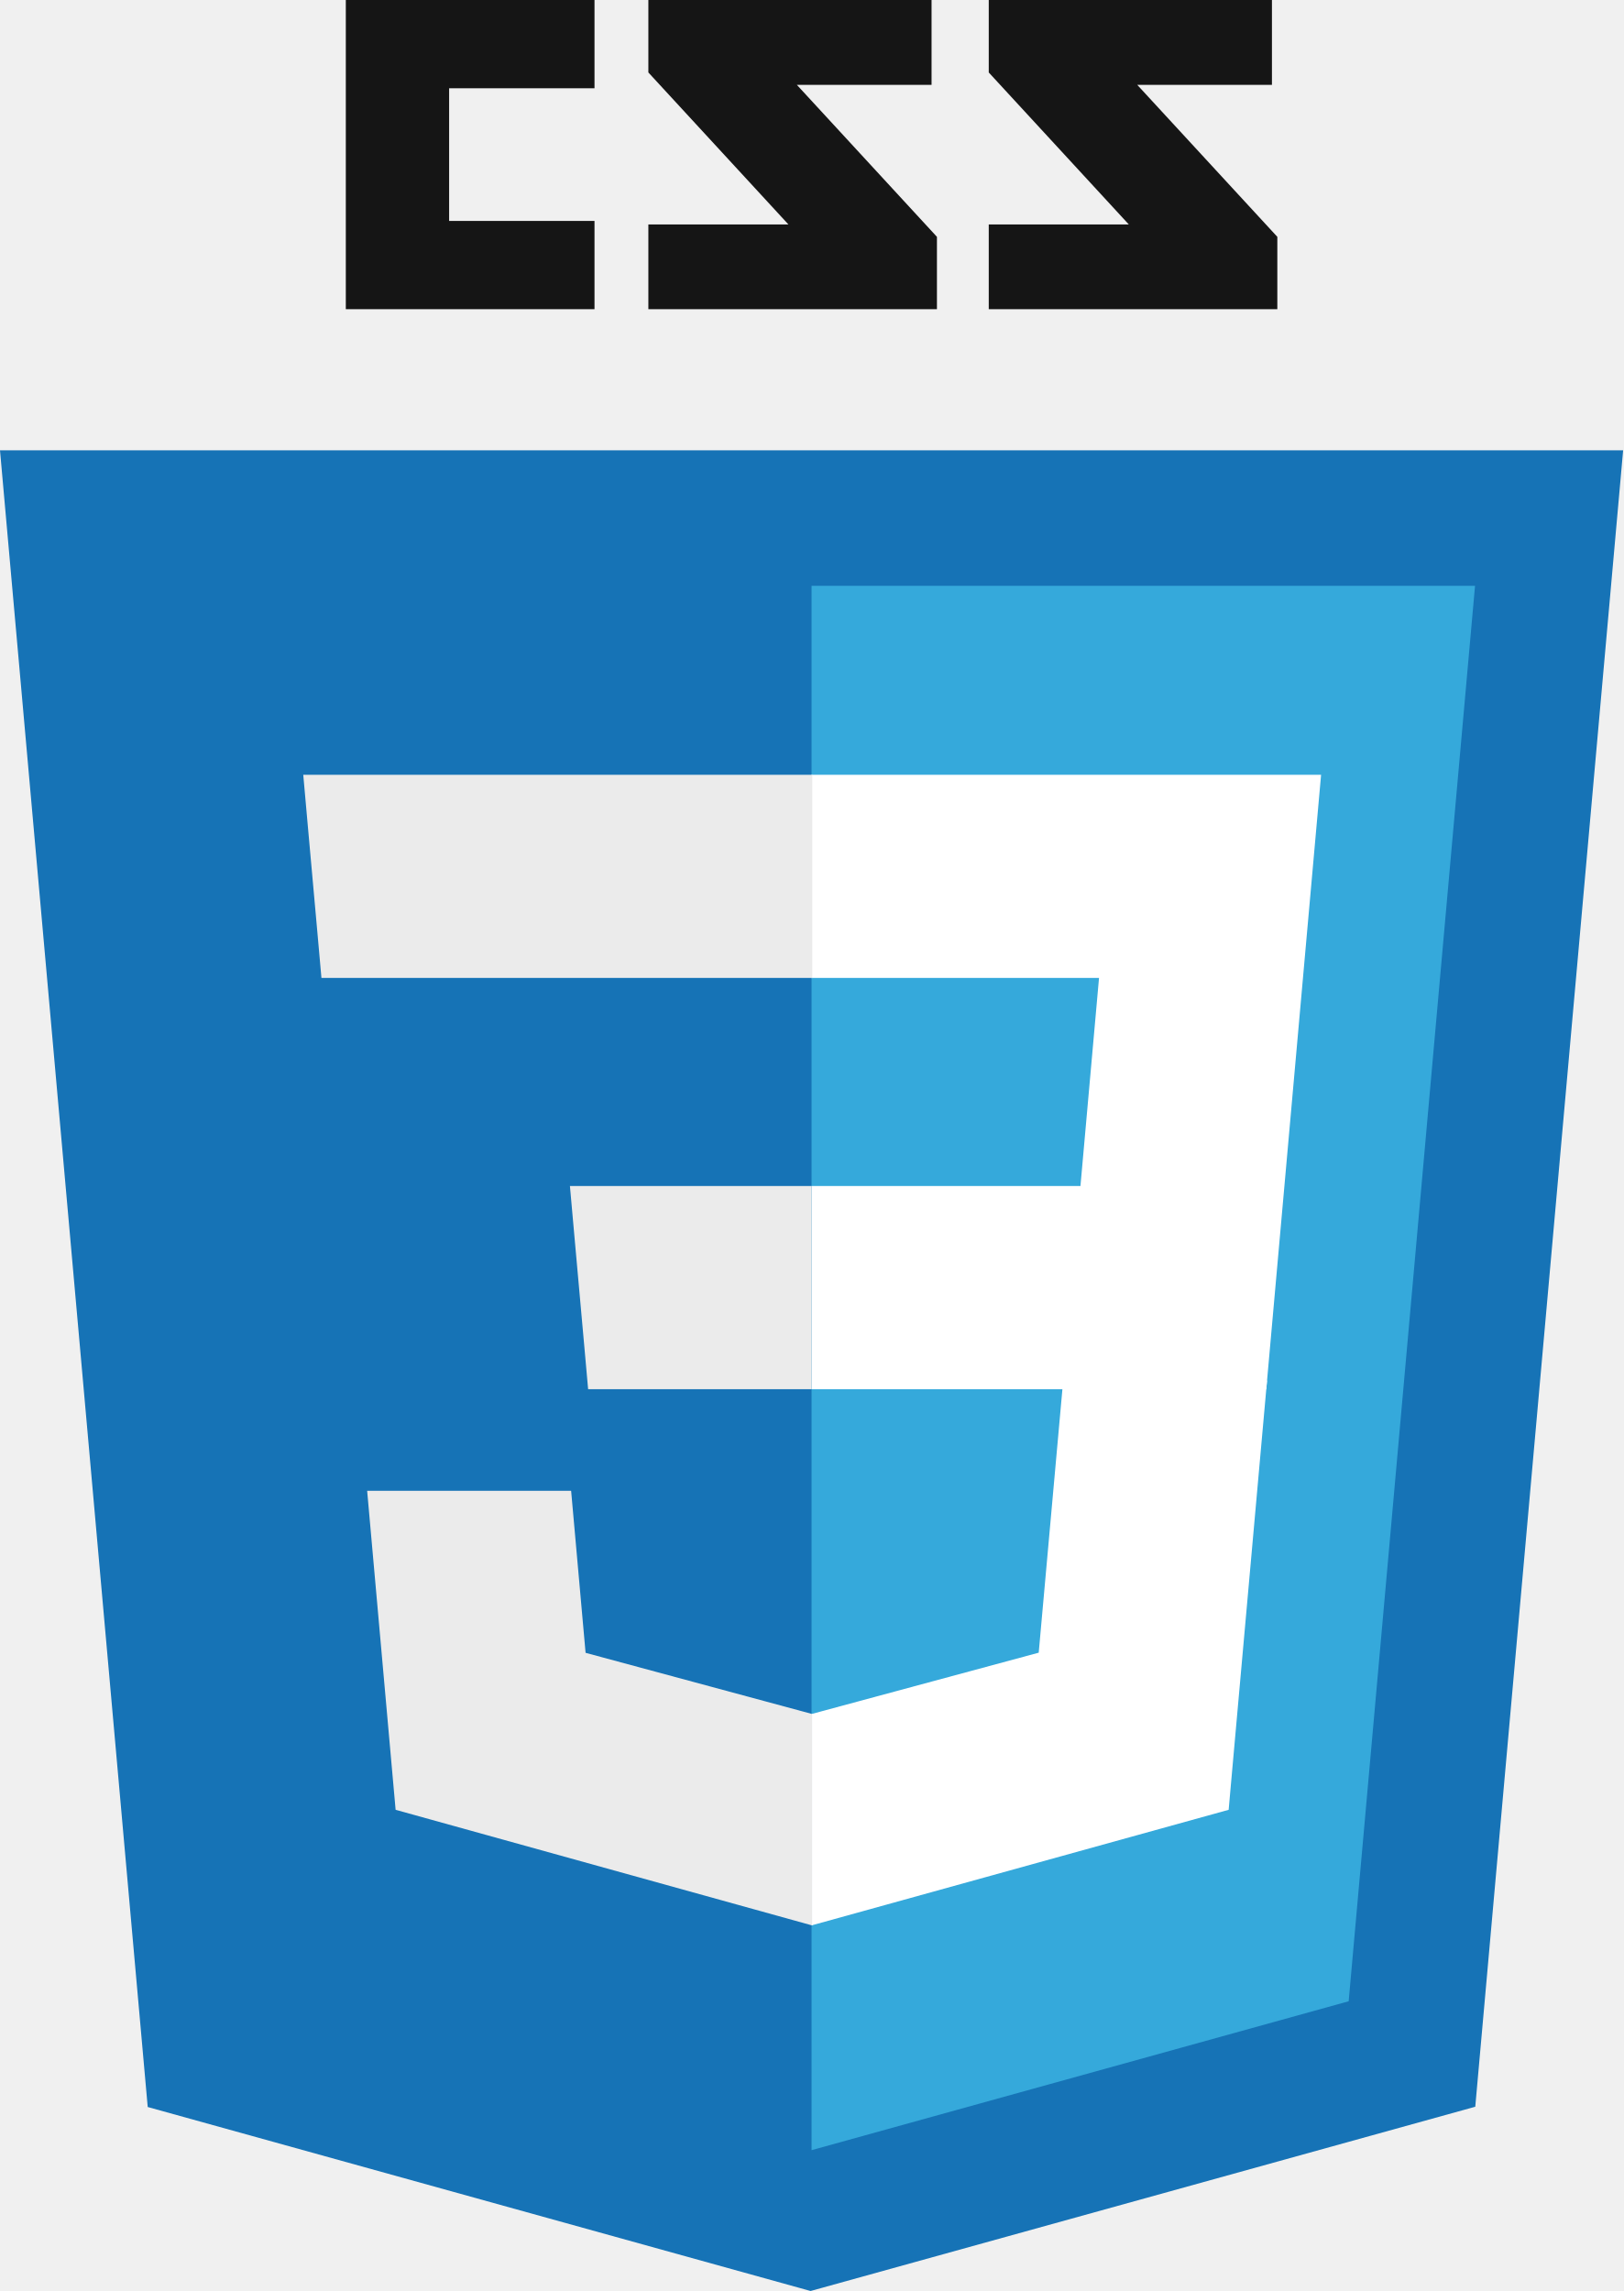
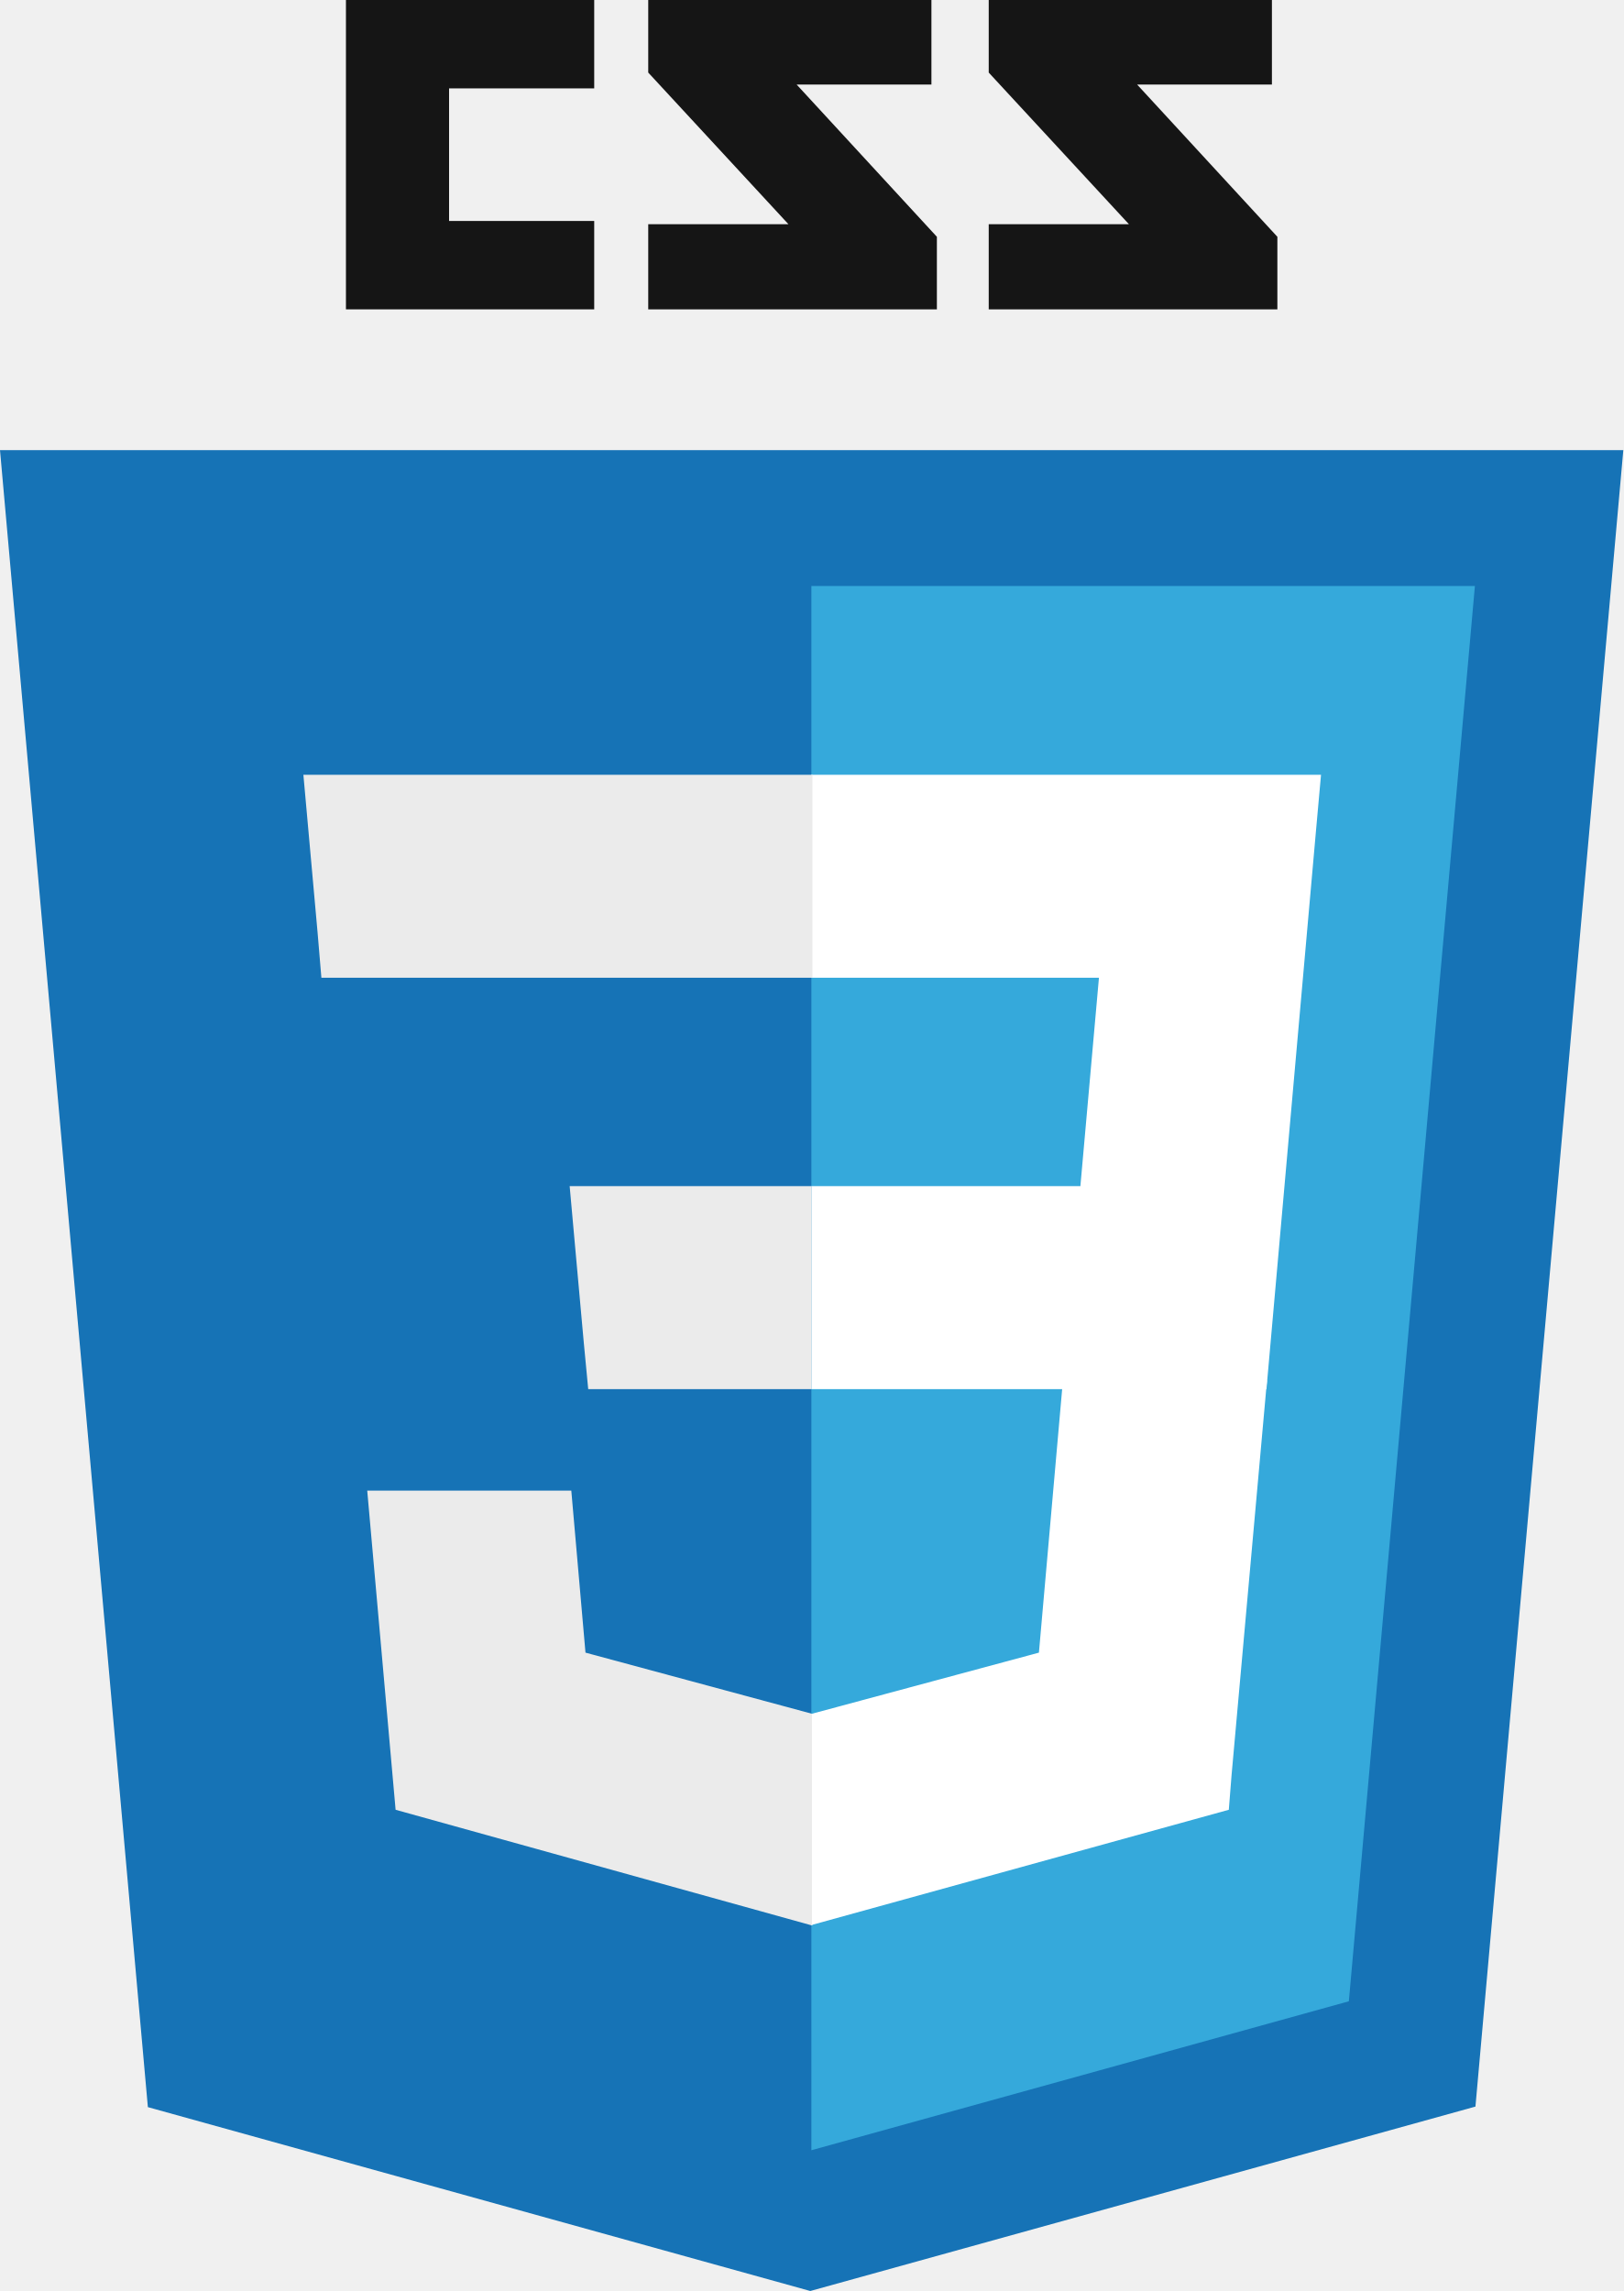
- <svg xmlns="http://www.w3.org/2000/svg" version="1.1" id="Layer_1" x="0px" y="0px" width="297.45px" height="419.877px" viewBox="700.55 145.838 297.45 419.877" enable-background="new 700.55 145.838 297.45 419.877" xml:space="preserve">
+ <svg xmlns="http://www.w3.org/2000/svg" version="1.1" id="Layer_1" x="0px" y="0px" viewBox="0 0 297.5 419.9" style="enable-background:new 0 0 297.5 419.9;" xml:space="preserve">
  <g>
    <g>
-       <polygon fill="#151515" points="933.643,161.385 908.954,161.385 934.629,189.244 934.629,202.504 881.746,202.504     881.746,186.979 907.416,186.979 881.746,159.119 881.746,145.838 933.643,145.838   " />
-       <polygon fill="#151515" points="871.265,161.385 846.576,161.385 872.25,189.244 872.25,202.504 819.367,202.504 819.367,186.979     845.039,186.979 819.367,159.119 819.367,145.838 871.265,145.838   " />
-       <polygon fill="#151515" points="809.496,162.016 782.855,162.016 782.855,186.329 809.496,186.329 809.496,202.504     763.923,202.504 763.923,145.838 809.496,145.838   " />
+       <polygon style="fill:#151515;" points="233.1,15.5 208.4,15.5 234.1,43.4 234.1,56.7 181.2,56.7 181.2,41.1 206.9,41.1     181.2,13.3 181.2,0 233.1,0   " />
+       <polygon style="fill:#151515;" points="170.7,15.5 146,15.5 171.7,43.4 171.7,56.7 118.8,56.7 118.8,41.1 144.5,41.1 118.8,13.3     118.8,0 170.7,0   " />
+       <polygon style="fill:#151515;" points="108.9,16.2 82.3,16.2 82.3,40.5 108.9,40.5 108.9,56.7 63.4,56.7 63.4,0 108.9,0   " />
    </g>
-     <polygon fill="#1673B6" points="727.62,531.994 700.55,228.374 998,228.374 970.903,531.945 849.093,565.715  " />
-     <polygon fill="#35A9DB" points="849.276,539.904 947.703,512.615 970.86,253.2 849.276,253.2  " />
+     <polygon style="fill:#1673B6;" points="27.1,386.2 0,82.5 297.5,82.5 270.4,386.1 148.5,419.9  " />
+     <polygon style="fill:#35A9DB;" points="148.7,394.1 247.2,366.8 270.3,107.4 148.7,107.4  " />
    <g>
-       <polygon fill="#FFFFFF" points="849.275,363.2 898.551,363.2 901.953,325.068 849.275,325.068 849.275,287.829 849.404,287.829     942.65,287.829 941.758,297.82 932.605,400.436 849.275,400.436   " />
-       <polygon fill="#EBEBEB" points="849.498,459.907 849.336,459.954 807.863,448.754 805.212,419.057 785.061,419.057     767.832,419.057 773.049,477.525 849.326,498.701 849.498,498.652   " />
-       <polygon fill="#FFFFFF" points="895.386,398.859 890.901,448.729 849.369,459.94 849.369,498.682 925.709,477.525 926.27,471.234     932.746,398.859   " />
-       <polygon fill="#EBEBEB" points="849.404,287.829 849.404,310.957 849.404,324.976 849.404,325.068 759.576,325.068     759.576,325.068 759.457,325.068 758.711,316.698 757.014,297.82 756.123,287.829   " />
-       <polygon fill="#EBEBEB" points="849.275,363.204 849.275,386.333 849.275,400.35 849.275,400.441 808.447,400.441     808.447,400.441 808.328,400.441 807.582,392.073 805.885,373.195 804.994,363.204   " />
+       <polygon style="fill:#FFFFFF;" points="148.7,217.4 198,217.4 201.4,179.2 148.7,179.2 148.7,142 148.9,142 242.1,142 241.2,152     232.1,254.6 148.7,254.6   " />
+       <polygon style="fill:#EBEBEB;" points="148.9,314.1 148.8,314.1 107.3,302.9 104.7,273.2 84.5,273.2 67.3,273.2 72.5,331.7     148.8,352.9 148.9,352.8   " />
+       <polygon style="fill:#FFFFFF;" points="194.8,253 190.4,302.9 148.8,314.1 148.8,352.8 225.2,331.7 225.7,325.4 232.2,253   " />
+       <polygon style="fill:#EBEBEB;" points="148.9,142 148.9,165.1 148.9,179.1 148.9,179.2 59,179.2 59,179.2 58.9,179.2 58.2,170.9     56.5,152 55.6,142   " />
+       <polygon style="fill:#EBEBEB;" points="148.7,217.4 148.7,240.5 148.7,254.5 148.7,254.6 107.9,254.6 107.9,254.6 107.8,254.6     107,246.2 105.3,227.4 104.4,217.4   " />
    </g>
  </g>
</svg>
